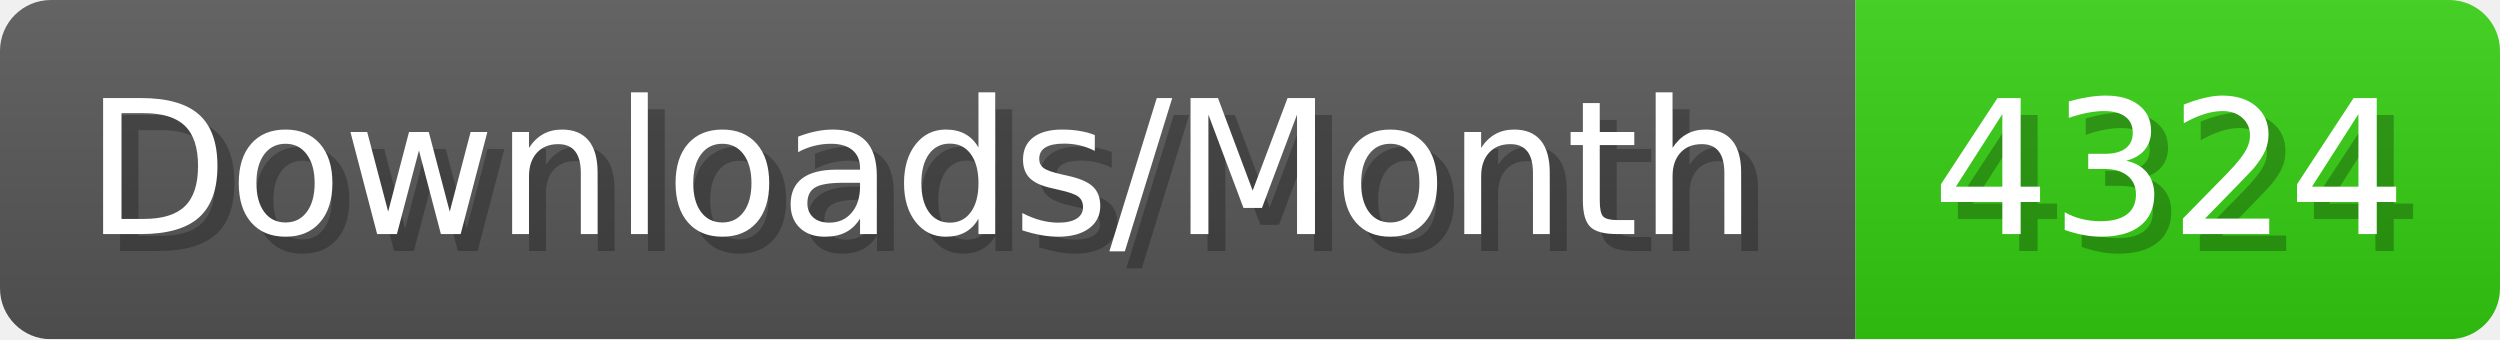
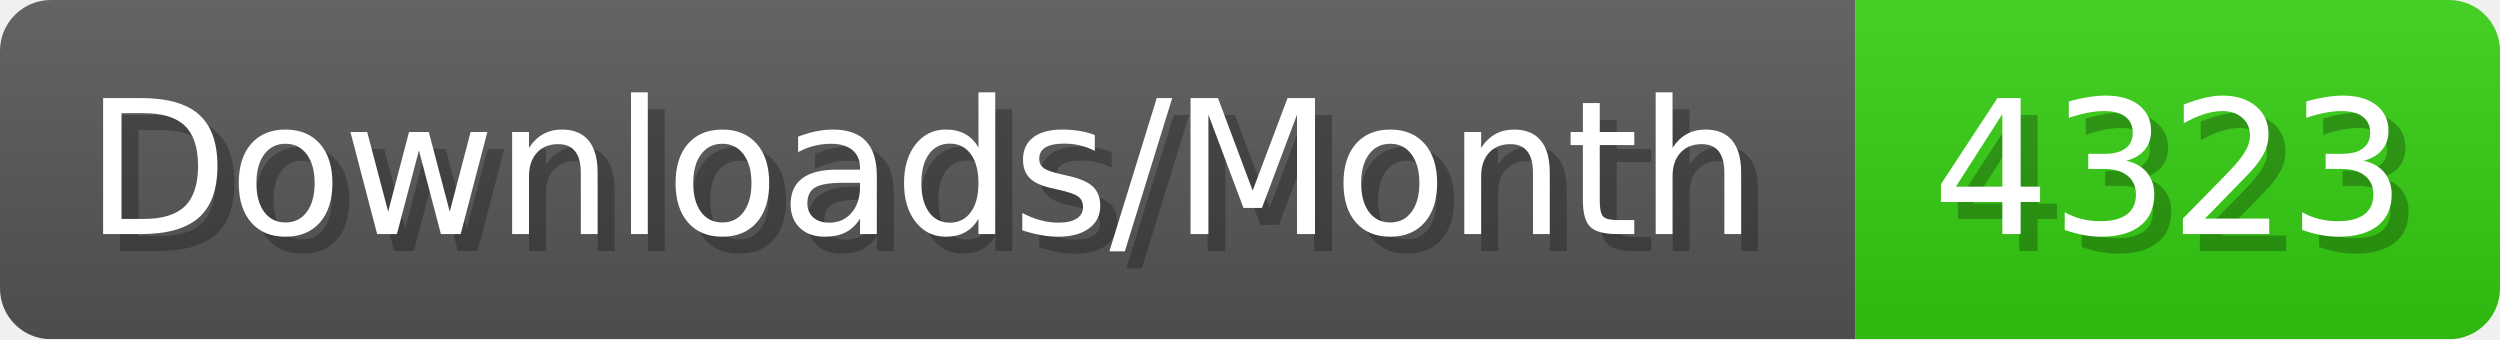
- <svg xmlns="http://www.w3.org/2000/svg" width="147.4" height="20" viewBox="0 0 1474 200" role="img" aria-label="Downloads/Month: 4324">
+ <svg xmlns="http://www.w3.org/2000/svg" width="147.4" height="20" viewBox="0 0 1474 200" role="img" aria-label="Downloads/Month: 4323">
  <linearGradient id="YlXUI" x2="0" y2="100%">
    <stop offset="0" stop-opacity=".1" stop-color="#EEE" />
    <stop offset="1" stop-opacity=".1" />
  </linearGradient>
  <mask id="JHhop">
    <rect width="1474" height="200" rx="30" fill="#FFF" />
  </mask>
  <g mask="url(#JHhop)">
    <rect width="1094" height="200" fill="#555" />
    <rect width="380" height="200" fill="#3C1" x="1094" />
    <rect width="1474" height="200" fill="url(#YlXUI)" />
  </g>
  <g aria-hidden="true" fill="#fff" text-anchor="start" font-family="Verdana,DejaVu Sans,sans-serif" font-size="110">
    <text x="60" y="148" textLength="994" fill="#000" opacity="0.25">Downloads/Month</text>
    <text x="50" y="138" textLength="994">Downloads/Month</text>
-     <text x="1149" y="148" textLength="280" fill="#000" opacity="0.25">4324</text>
-     <text x="1139" y="138" textLength="280">4324</text>
+     <text x="1149" y="148" textLength="280" fill="#000" opacity="0.25">4323</text>
+     <text x="1139" y="138" textLength="280">4323</text>
  </g>
</svg>
